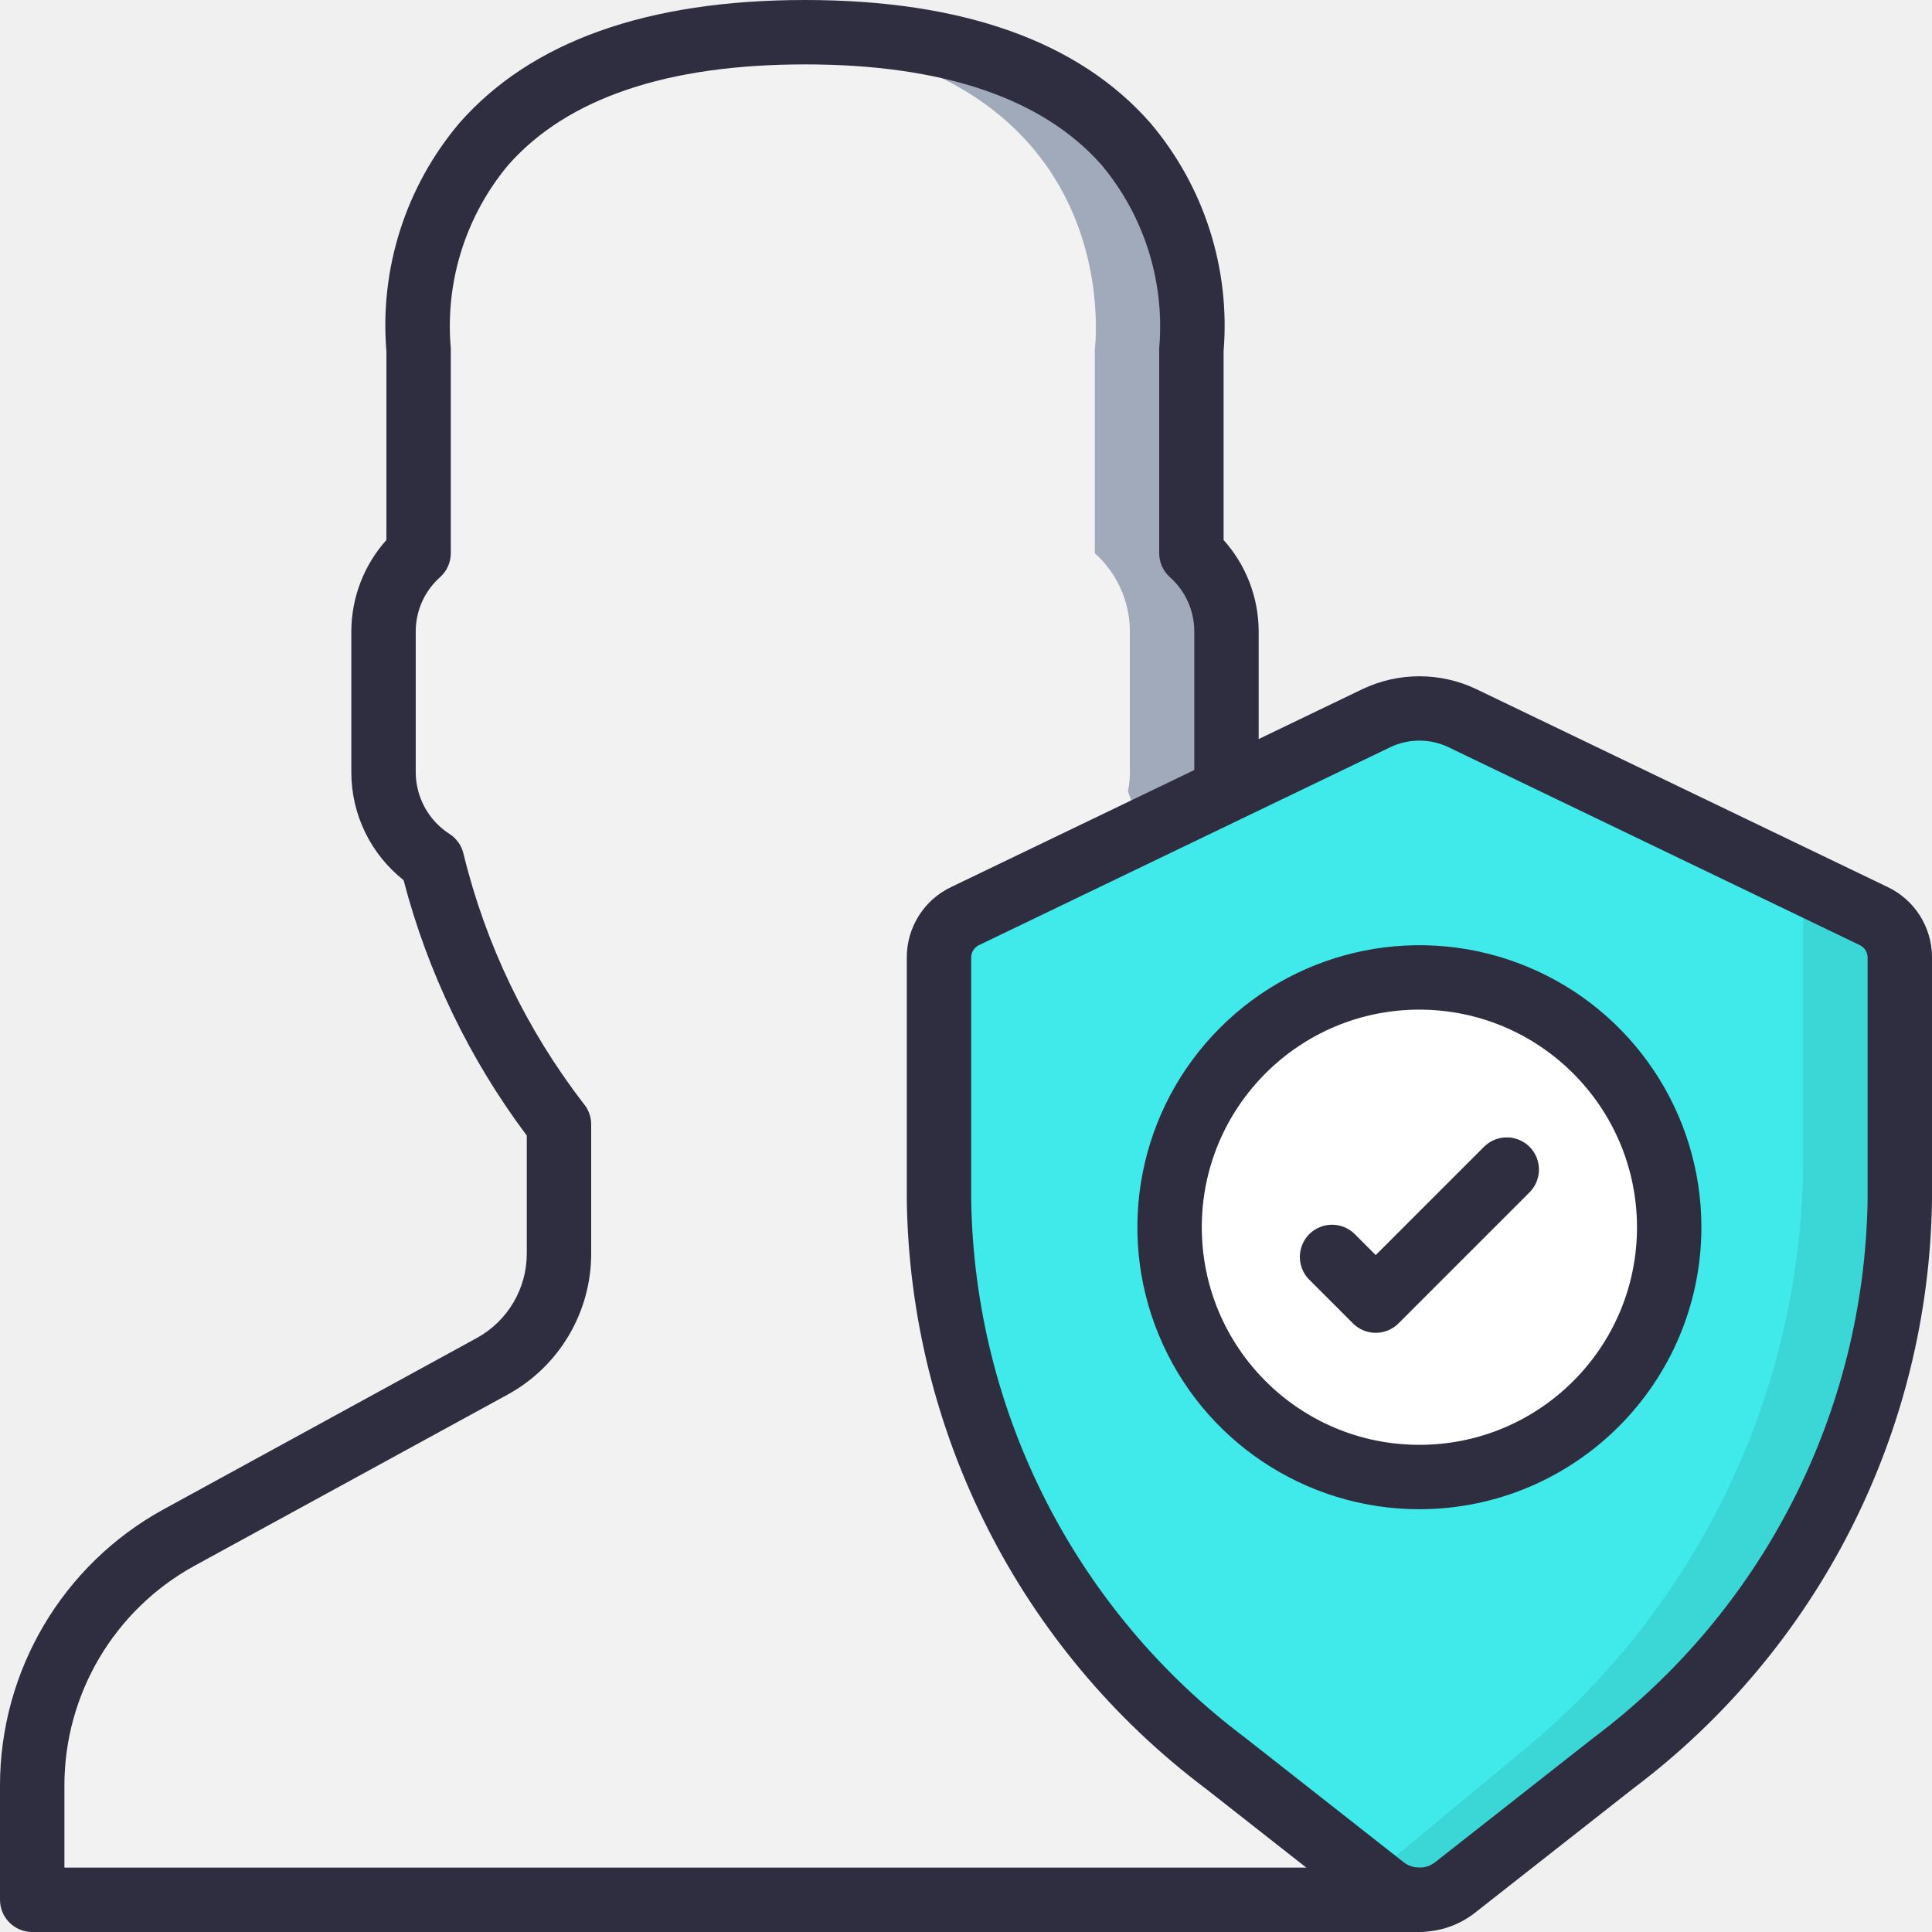
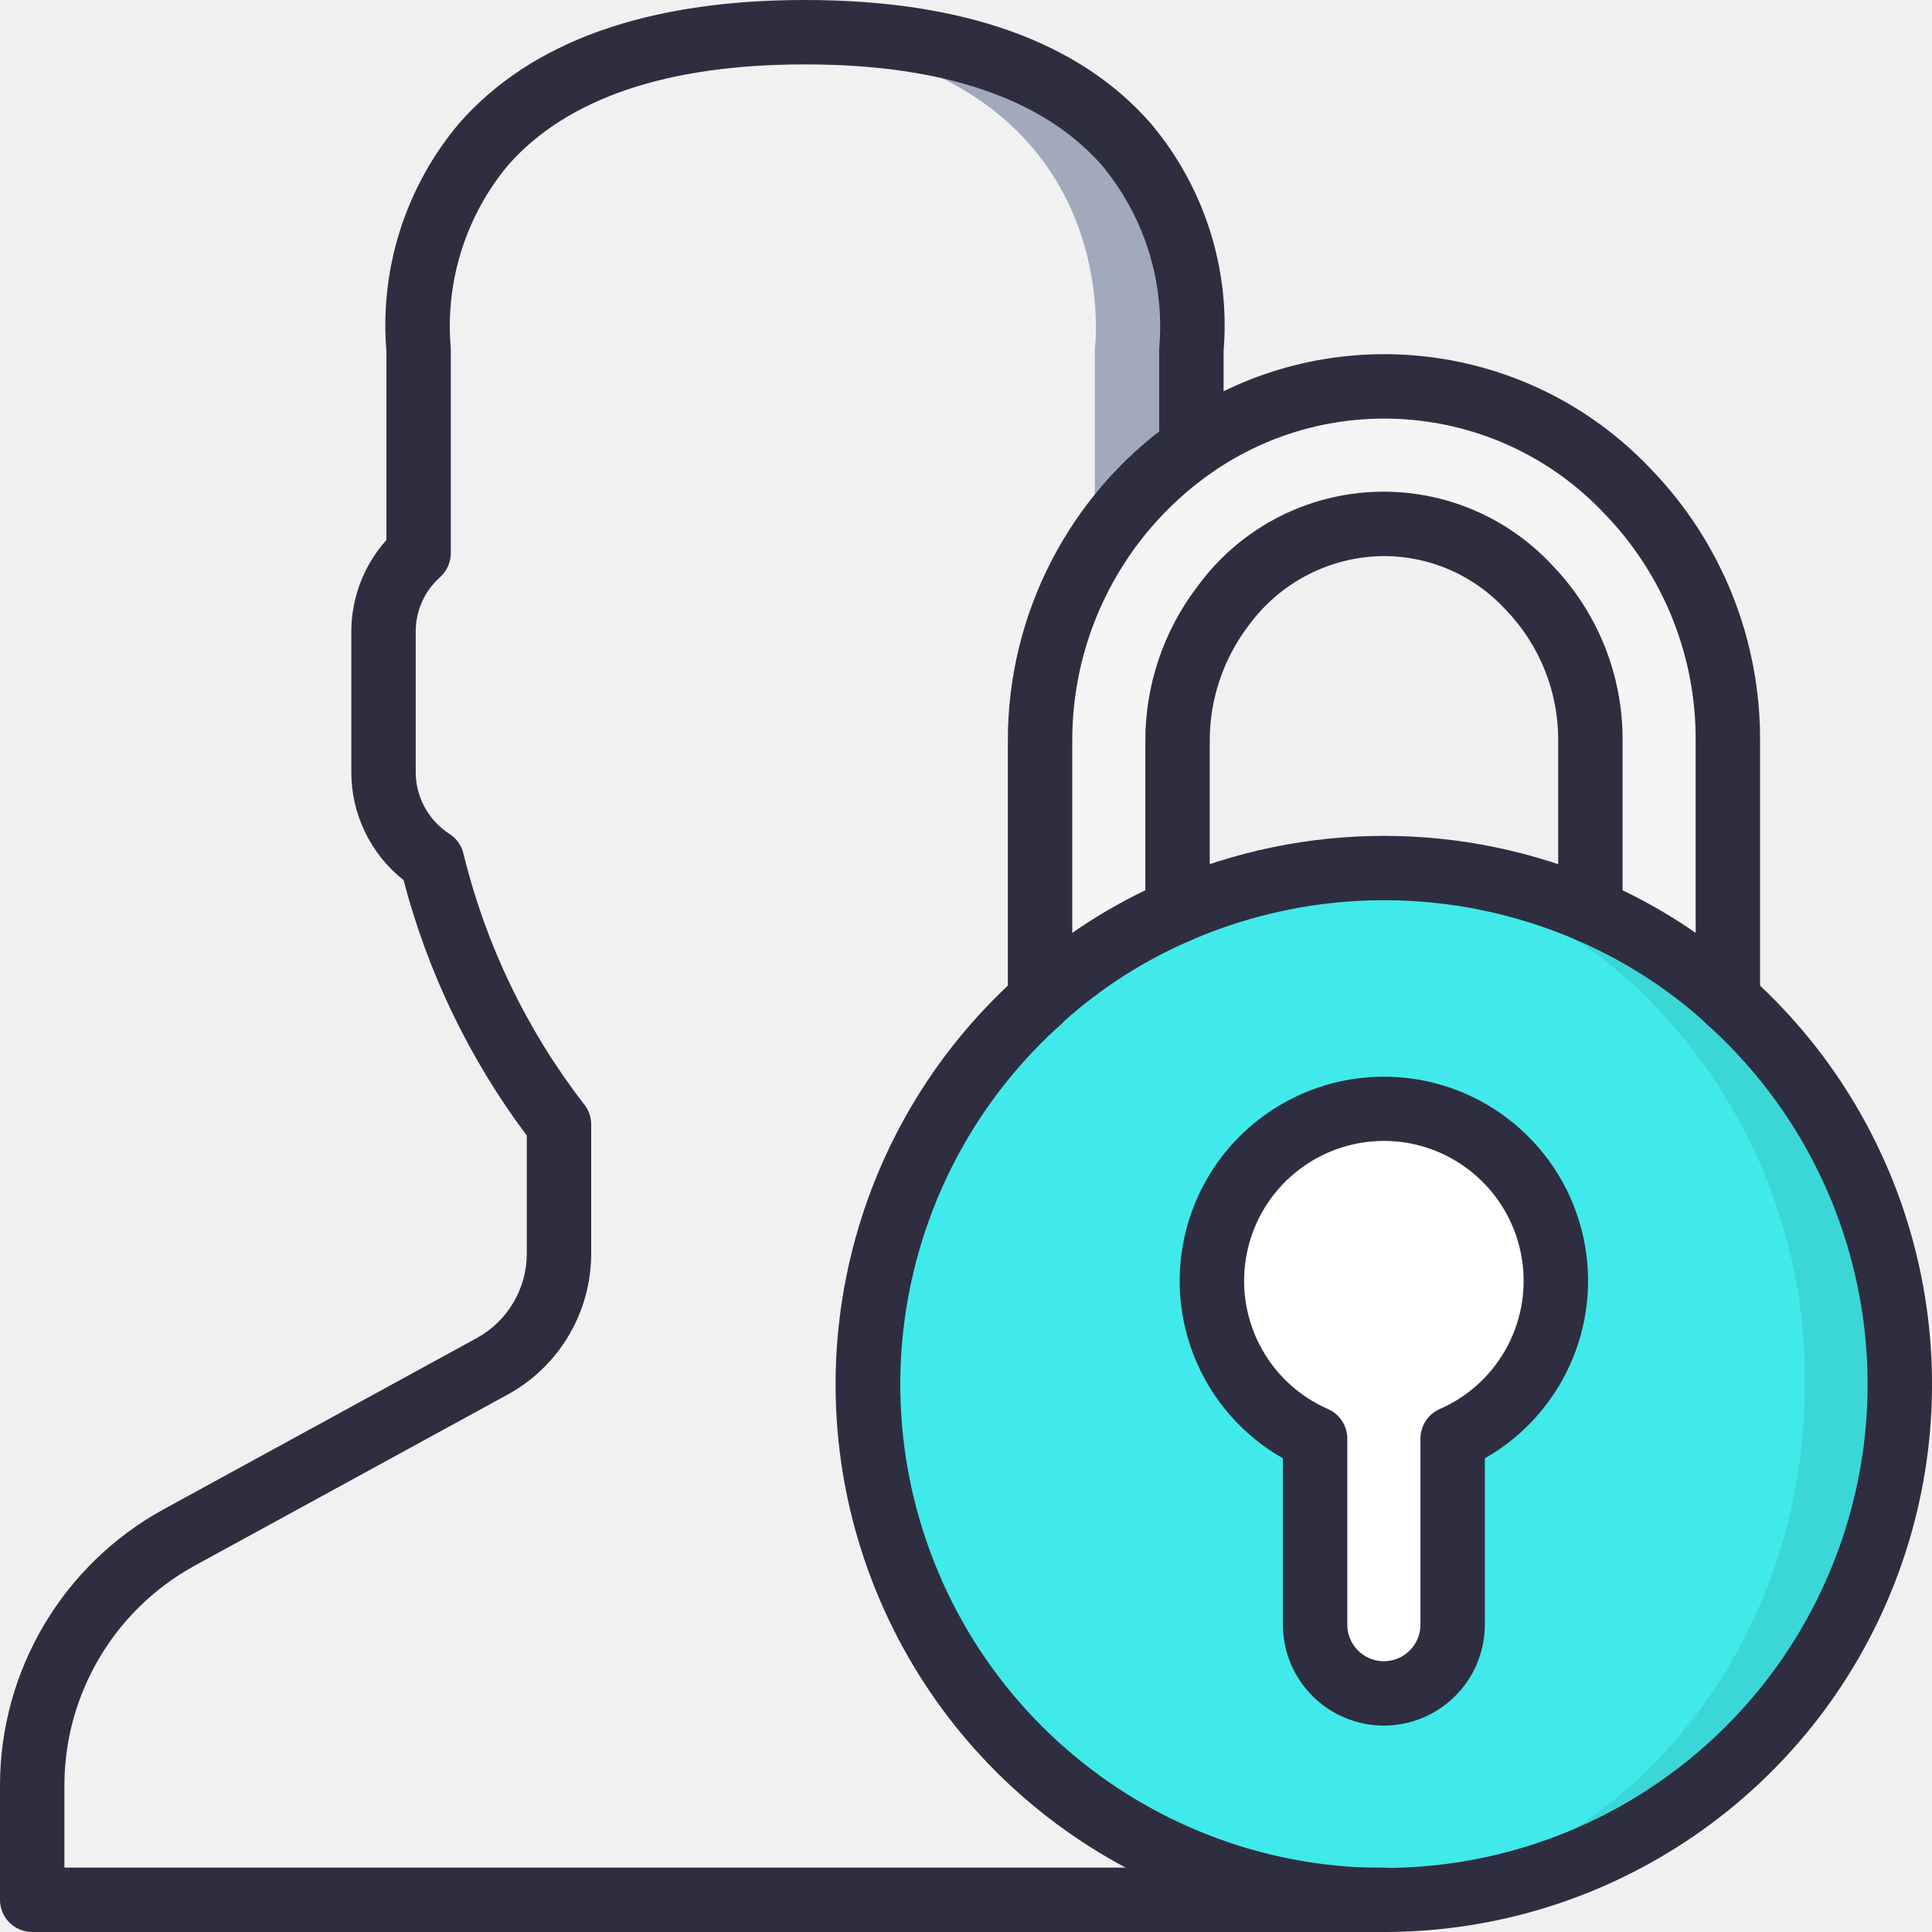
<svg xmlns="http://www.w3.org/2000/svg" width="45" height="45" viewBox="0 0 45 45" fill="none">
-   <path d="M36.75 41.715L33.06 44.25H0.75V41.595C0.748 39.187 2.059 36.97 4.17 35.813L11.467 31.823C12.427 31.294 13.022 30.285 13.02 29.19V26.19C11.614 24.376 10.607 22.285 10.065 20.055C9.361 19.602 8.934 18.823 8.932 17.985V14.7C8.936 14.007 9.233 13.347 9.75 12.885V8.138C9.75 8.138 8.85 1.32 17.625 0.788C17.985 0.765 18.36 0.75 18.75 0.75C28.717 0.75 27.75 8.137 27.75 8.137V12.885C28.267 13.347 28.564 14.007 28.567 14.7V17.985C28.568 18.134 28.553 18.282 28.522 18.427L36.75 41.715Z" fill="#A0AABB" />
-   <path d="M34.5 41.716L30.81 44.251H0.75V41.596C0.748 39.188 2.059 36.971 4.17 35.814L11.467 31.823C12.427 31.296 13.022 30.286 13.02 29.191V26.191C11.614 24.377 10.607 22.287 10.065 20.056C9.361 19.603 8.934 18.824 8.932 17.986V14.701C8.936 14.008 9.233 13.348 9.75 12.886V8.139C9.75 8.139 8.85 1.321 17.625 0.789C26.392 1.321 25.5 8.139 25.5 8.139V12.886C26.017 13.348 26.314 14.008 26.317 14.701V17.986C26.318 18.135 26.303 18.283 26.272 18.429L34.5 41.716Z" fill="#F2F2F2" />
-   <path d="M44.25 22.298V27.953C44.179 33.124 41.714 37.969 37.575 41.07L33.885 43.965C33.401 44.348 32.718 44.348 32.235 43.965L31.92 43.718L28.545 41.07C24.407 37.969 21.941 33.124 21.87 27.953V22.298C21.874 21.882 22.116 21.506 22.492 21.33L32.062 16.725C32.696 16.425 33.431 16.425 34.065 16.725L41.782 20.438L43.635 21.33C44.008 21.509 44.246 21.884 44.25 22.298Z" fill="#3BD7D7" />
-   <path d="M42 21.113V27.068C41.963 32.446 39.513 37.523 35.325 40.898L31.92 43.718L28.545 41.07C24.407 37.969 21.941 33.124 21.87 27.953V22.298C21.874 21.882 22.116 21.506 22.492 21.33L32.062 16.725C32.696 16.425 33.431 16.425 34.065 16.725L41.782 20.438C41.923 20.635 41.999 20.87 42 21.113Z" fill="#40EAEA" />
-   <path d="M33.06 34.401C36.273 34.401 38.879 31.796 38.879 28.583C38.879 25.369 36.273 22.764 33.06 22.764C29.846 22.764 27.241 25.369 27.241 28.583C27.241 31.796 29.846 34.401 33.06 34.401Z" fill="white" />
-   <path d="M33.06 44.996C32.593 44.998 32.139 44.843 31.771 44.556L28.084 41.661C23.766 38.414 21.195 33.35 21.121 27.948V22.295C21.122 21.593 21.528 20.954 22.164 20.656L31.734 16.051C32.573 15.652 33.547 15.652 34.386 16.051L43.957 20.656C44.593 20.954 44.999 21.593 45 22.295V27.948C44.926 33.351 42.354 38.415 38.035 41.662L34.35 44.556C33.982 44.843 33.528 44.998 33.06 44.996ZM33.061 17.251C32.827 17.25 32.595 17.302 32.384 17.403L22.814 22.008C22.7 22.058 22.624 22.17 22.621 22.296V27.948C22.697 32.889 25.055 37.516 29.009 40.48L32.697 43.377C32.911 43.542 33.21 43.542 33.424 43.377L37.11 40.481C41.065 37.517 43.424 32.889 43.5 27.948V22.295C43.496 22.17 43.421 22.058 43.306 22.008L33.736 17.403C33.525 17.302 33.294 17.25 33.061 17.251Z" fill="#2F2E41" />
-   <path d="M33.06 35.153C30.404 35.153 28.008 33.553 26.992 31.098C25.975 28.644 26.537 25.818 28.416 23.94C30.294 22.061 33.12 21.499 35.574 22.516C38.029 23.533 39.629 25.928 39.629 28.585C39.625 32.211 36.687 35.149 33.06 35.153ZM33.06 23.516C30.261 23.516 27.992 25.785 27.992 28.584C27.992 31.384 30.261 33.653 33.06 33.653C35.859 33.653 38.129 31.384 38.129 28.585C38.126 25.787 35.859 23.519 33.06 23.516Z" fill="#2F2E41" />
-   <path d="M32.043 31.044C31.844 31.044 31.653 30.965 31.513 30.824L30.496 29.807C30.306 29.617 30.232 29.341 30.302 29.082C30.371 28.823 30.573 28.621 30.832 28.552C31.091 28.483 31.367 28.557 31.556 28.746L32.043 29.233L34.565 26.711C34.858 26.419 35.333 26.419 35.626 26.711C35.918 27.004 35.918 27.479 35.626 27.772L32.574 30.824C32.433 30.965 32.242 31.044 32.043 31.044Z" fill="#2F2E41" />
-   <path d="M33.06 45H0.75C0.551 45 0.36 44.921 0.22 44.78C0.079 44.64 1.91738e-06 44.449 1.91738e-06 44.25V41.595C-0.002 38.913 1.459 36.444 3.81 35.155L11.107 31.164C11.827 30.768 12.273 30.011 12.27 29.19V26.45C10.937 24.671 9.962 22.651 9.4 20.5C8.631 19.892 8.182 18.966 8.183 17.985V14.7C8.187 13.916 8.477 13.161 9 12.578V8.18C8.84 6.253 9.451 4.342 10.7 2.866C12.367 0.965 15.076 0 18.75 0C22.421 0 25.128 0.964 26.795 2.865C28.045 4.34 28.658 6.252 28.5 8.179V12.578C29.023 13.162 29.314 13.916 29.317 14.7V17.985C29.318 18.186 29.297 18.386 29.256 18.582C29.168 18.984 28.772 19.24 28.369 19.155C27.966 19.07 27.707 18.677 27.789 18.273C27.808 18.179 27.818 18.082 27.817 17.985V14.7C27.815 14.217 27.607 13.759 27.245 13.439C27.089 13.297 27 13.096 27 12.885V8.137C27 8.105 27.002 8.072 27.006 8.04C27.12 6.517 26.635 5.009 25.655 3.839C24.282 2.287 21.959 1.5 18.75 1.5C15.538 1.5 13.213 2.287 11.841 3.84C10.861 5.011 10.378 6.519 10.494 8.042C10.498 8.074 10.5 8.105 10.5 8.137V12.885C10.5 13.096 10.411 13.297 10.255 13.439C9.893 13.759 9.685 14.217 9.683 14.7V17.985C9.684 18.569 9.982 19.112 10.473 19.426C10.637 19.532 10.752 19.698 10.796 19.887C11.312 22.003 12.266 23.986 13.596 25.709C13.709 25.844 13.77 26.014 13.77 26.19V29.19C13.773 30.56 13.028 31.822 11.827 32.481L4.53 36.47C2.66 37.497 1.498 39.462 1.5 41.595V43.5H33.06C33.474 43.5 33.81 43.836 33.81 44.25C33.81 44.664 33.474 45 33.06 45Z" fill="#2F2E41" />
+   <path d="M26.25 39.75L33.06 44.25H0.75V41.595C0.748 39.187 2.059 36.97 4.17 35.812L11.467 31.822C12.427 31.294 13.022 30.285 13.02 29.19V26.19C11.614 24.376 10.607 22.285 10.065 20.055C9.361 19.602 8.935 18.823 8.933 17.985V14.7C8.937 14.007 9.234 13.347 9.75 12.885V8.138C9.75 8.138 8.85 1.32 17.625 0.788C17.985 0.765 18.36 0.75 18.75 0.75C28.718 0.75 27.75 8.137 27.75 8.137V12.885C28.245 13.335 26.25 39.75 26.25 39.75Z" fill="#A0AABB" />
+   <path d="M34.5 41.715L30.81 44.25H0.75V41.595C0.748 39.188 2.059 36.97 4.17 35.813L11.468 31.823C12.427 31.294 13.022 30.285 13.02 29.19V26.19C11.614 24.376 10.607 22.286 10.065 20.055C9.361 19.602 8.935 18.823 8.933 17.985V14.7C8.937 14.007 9.234 13.348 9.75 12.885V8.138C9.75 8.138 8.85 1.32 17.625 0.788C26.393 1.32 25.5 8.138 25.5 8.138V12.885C26.017 13.348 26.314 14.007 26.317 14.7V17.985C26.318 18.134 26.303 18.282 26.273 18.428L34.5 41.715Z" fill="#F1F1F1" />
+   <path d="M44.25 32.235C44.251 35.422 42.985 38.478 40.732 40.731C38.478 42.985 35.422 44.251 32.235 44.25H32.115C27.154 44.208 22.73 41.118 20.982 36.474C19.235 31.831 20.523 26.591 24.225 23.287V23.28C25.173 22.422 26.255 21.726 27.428 21.218C30.492 19.877 33.978 19.877 37.043 21.218C38.215 21.726 39.297 22.422 40.245 23.28V23.287C42.798 25.56 44.256 28.817 44.25 32.235Z" fill="#3BD7D7" />
+   <path d="M42.038 32.235C42.038 38.872 37.163 44.25 31.147 44.25H31.038C25.07 44.182 20.25 38.835 20.25 32.235C20.214 28.886 21.525 25.662 23.887 23.287V23.28C24.731 22.433 25.712 21.736 26.79 21.218C29.54 19.877 32.754 19.877 35.505 21.218C36.582 21.736 37.564 22.433 38.407 23.28V23.287C40.765 25.665 42.072 28.887 42.038 32.235Z" fill="#40EAEA" />
+   <path d="M36.239 29.83C36.235 31.423 35.293 32.864 33.835 33.507V37.841C33.835 38.726 33.118 39.443 32.233 39.443C31.348 39.443 30.631 38.726 30.631 37.841V33.507C28.795 32.708 27.831 30.677 28.372 28.749C28.913 26.822 30.793 25.589 32.776 25.861C34.759 26.134 36.237 27.828 36.239 29.83Z" fill="white" />
+   <path d="M40.245 17.28L40.245 23.28C39.297 22.422 38.216 21.726 37.043 21.218V17.28C37.057 15.935 36.54 14.638 35.603 13.673C34.733 12.736 33.513 12.204 32.235 12.203C30.757 12.211 29.37 12.918 28.493 14.108C27.797 15.019 27.423 16.134 27.428 17.28V21.218C26.255 21.726 25.173 22.422 24.225 23.28L24.225 17.28C24.212 14.557 25.528 11.999 27.75 10.425C30.913 8.194 35.234 8.622 37.898 11.43C39.416 12.998 40.258 15.098 40.245 17.28Z" fill="#F5F5F5" />
+   <path d="M32.235 45C26.956 45.007 22.218 41.761 20.318 36.836C18.418 31.911 19.747 26.324 23.663 22.784C23.681 22.763 23.701 22.743 23.722 22.724C24.73 21.811 25.881 21.07 27.129 20.529C30.388 19.115 34.086 19.116 37.344 20.531C38.591 21.071 39.741 21.812 40.748 22.724C40.77 22.743 40.791 22.765 40.81 22.786C44.719 26.329 46.044 31.913 44.144 36.835C42.244 41.757 37.511 45.002 32.235 45ZM24.788 23.783C24.768 23.806 24.746 23.828 24.723 23.849C21.242 26.963 20.045 31.902 21.712 36.264C23.379 40.627 27.565 43.508 32.235 43.508C36.906 43.508 41.092 40.626 42.758 36.263C44.425 31.901 43.227 26.962 39.746 23.848C39.723 23.827 39.701 23.805 39.68 23.781C38.808 23.003 37.817 22.37 36.745 21.906C33.87 20.655 30.604 20.654 27.729 21.905C26.654 22.369 25.661 23.003 24.788 23.783Z" fill="#2F2E41" />
+   <path d="M32.233 40.193C30.934 40.191 29.882 39.139 29.881 37.84V33.967C28.005 32.899 27.083 30.703 27.636 28.617C28.188 26.531 30.075 25.078 32.233 25.078C34.391 25.078 36.278 26.531 36.831 28.617C37.383 30.703 36.461 32.899 34.585 33.967V37.841C34.584 39.139 33.531 40.191 32.233 40.193ZM32.233 26.574C30.69 26.576 29.359 27.659 29.046 29.17C28.732 30.681 29.52 32.205 30.935 32.821C31.206 32.941 31.381 33.21 31.381 33.507V37.841C31.381 38.311 31.762 38.693 32.233 38.693C32.704 38.693 33.085 38.311 33.085 37.841V33.507C33.086 33.21 33.26 32.941 33.531 32.821C34.946 32.205 35.734 30.681 35.42 29.17C35.106 27.659 33.776 26.575 32.233 26.574Z" fill="#2F2E41" />
+   <path d="M40.245 24.034C40.047 24.035 39.856 23.956 39.715 23.816C39.574 23.676 39.495 23.486 39.495 23.287V17.28C39.513 15.293 38.746 13.38 37.362 11.955C34.955 9.409 31.043 9.019 28.181 11.039C26.159 12.472 24.962 14.801 24.975 17.28V23.28C24.976 23.548 24.834 23.796 24.603 23.931C24.372 24.067 24.086 24.068 23.853 23.935C23.62 23.802 23.476 23.555 23.475 23.287V17.28C23.462 14.312 24.897 11.525 27.32 9.811C30.786 7.367 35.52 7.836 38.44 10.912C40.096 12.616 41.014 14.904 40.995 17.28V23.28C40.995 23.695 40.66 24.032 40.245 24.034Z" fill="#2F2E41" />
+   <path d="M37.043 21.968C36.844 21.968 36.653 21.889 36.512 21.748C36.372 21.607 36.293 21.416 36.293 21.218V17.28C36.307 16.132 35.867 15.024 35.068 14.199C34.34 13.404 33.312 12.952 32.235 12.952C30.992 12.96 29.826 13.556 29.091 14.559C28.493 15.339 28.171 16.297 28.177 17.28V21.218C28.177 21.632 27.842 21.968 27.427 21.968C27.013 21.968 26.677 21.632 26.677 21.218V17.28C26.67 15.968 27.099 14.692 27.898 13.651C28.84 12.36 30.31 11.558 31.905 11.462C33.501 11.366 35.056 11.987 36.146 13.156C37.217 14.26 37.809 15.742 37.793 17.28V21.218C37.793 21.416 37.714 21.607 37.573 21.748C37.432 21.889 37.242 21.968 37.043 21.968Z" fill="#2F2E41" />
+   <path d="M32.235 45H0.75C0.551 45 0.36 44.921 0.22 44.78C0.079 44.64 1.91737e-06 44.449 1.91737e-06 44.25V41.595C-0.002 38.913 1.459 36.444 3.81 35.155L11.107 31.165C11.827 30.768 12.273 30.011 12.27 29.19V26.45C10.937 24.671 9.963 22.651 9.4 20.5C8.631 19.892 8.182 18.966 8.183 17.985V14.7C8.187 13.916 8.477 13.161 9 12.578V8.18C8.84 6.253 9.451 4.342 10.7 2.866C12.367 0.965 15.076 0 18.75 0C22.421 0 25.128 0.964 26.795 2.865C28.045 4.34 28.658 6.252 28.5 8.179V10.425C28.5 10.839 28.164 11.175 27.75 11.175C27.336 11.175 27 10.839 27 10.425V8.137C27 8.105 27.002 8.072 27.006 8.04C27.12 6.517 26.636 5.009 25.655 3.839C24.282 2.287 21.959 1.5 18.75 1.5C15.538 1.5 13.213 2.287 11.841 3.84C10.861 5.011 10.378 6.519 10.494 8.042C10.498 8.074 10.5 8.105 10.5 8.137V12.885C10.5 13.096 10.411 13.297 10.255 13.439C9.893 13.759 9.685 14.217 9.683 14.7V17.985C9.684 18.569 9.982 19.112 10.473 19.426C10.637 19.532 10.752 19.698 10.796 19.888C11.312 22.003 12.266 23.986 13.596 25.71C13.709 25.844 13.77 26.015 13.77 26.19V29.19C13.773 30.56 13.028 31.822 11.827 32.481L4.53 36.47C2.66 37.497 1.499 39.462 1.5 41.595V43.5H32.235C32.65 43.5 32.985 43.836 32.985 44.25C32.985 44.664 32.649 45 32.235 45Z" fill="#2F2E41" />
</svg>
